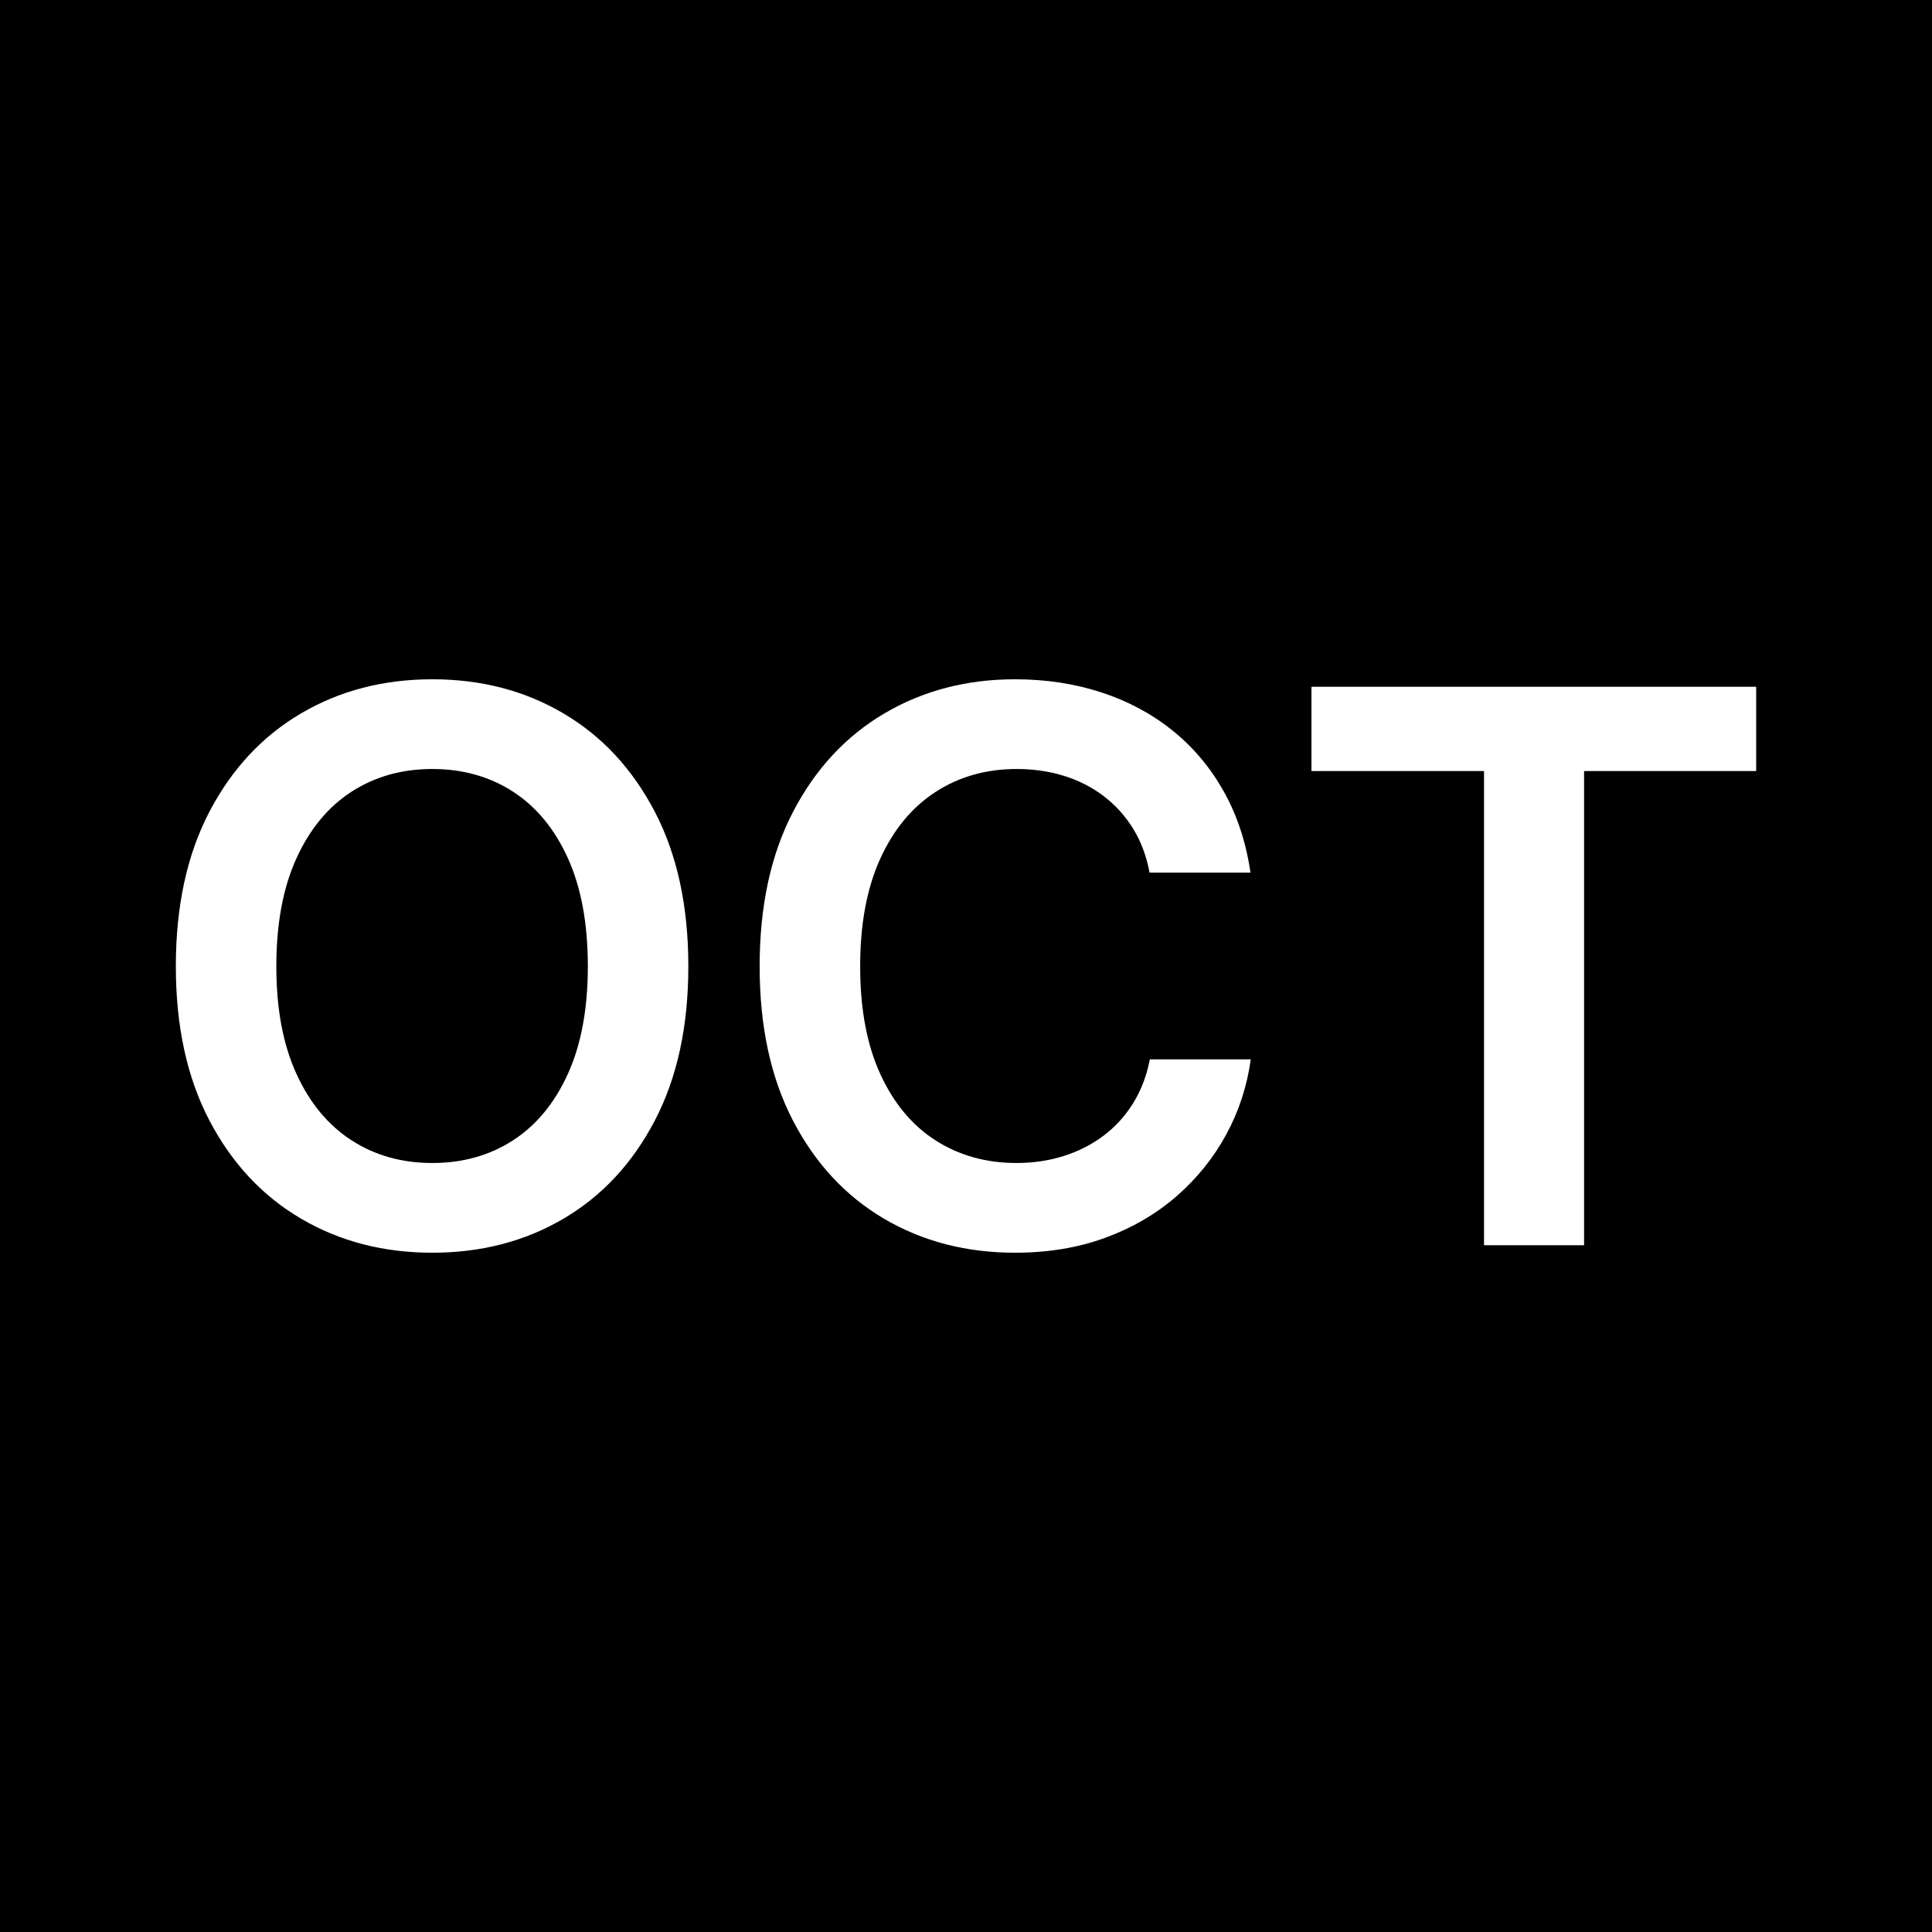
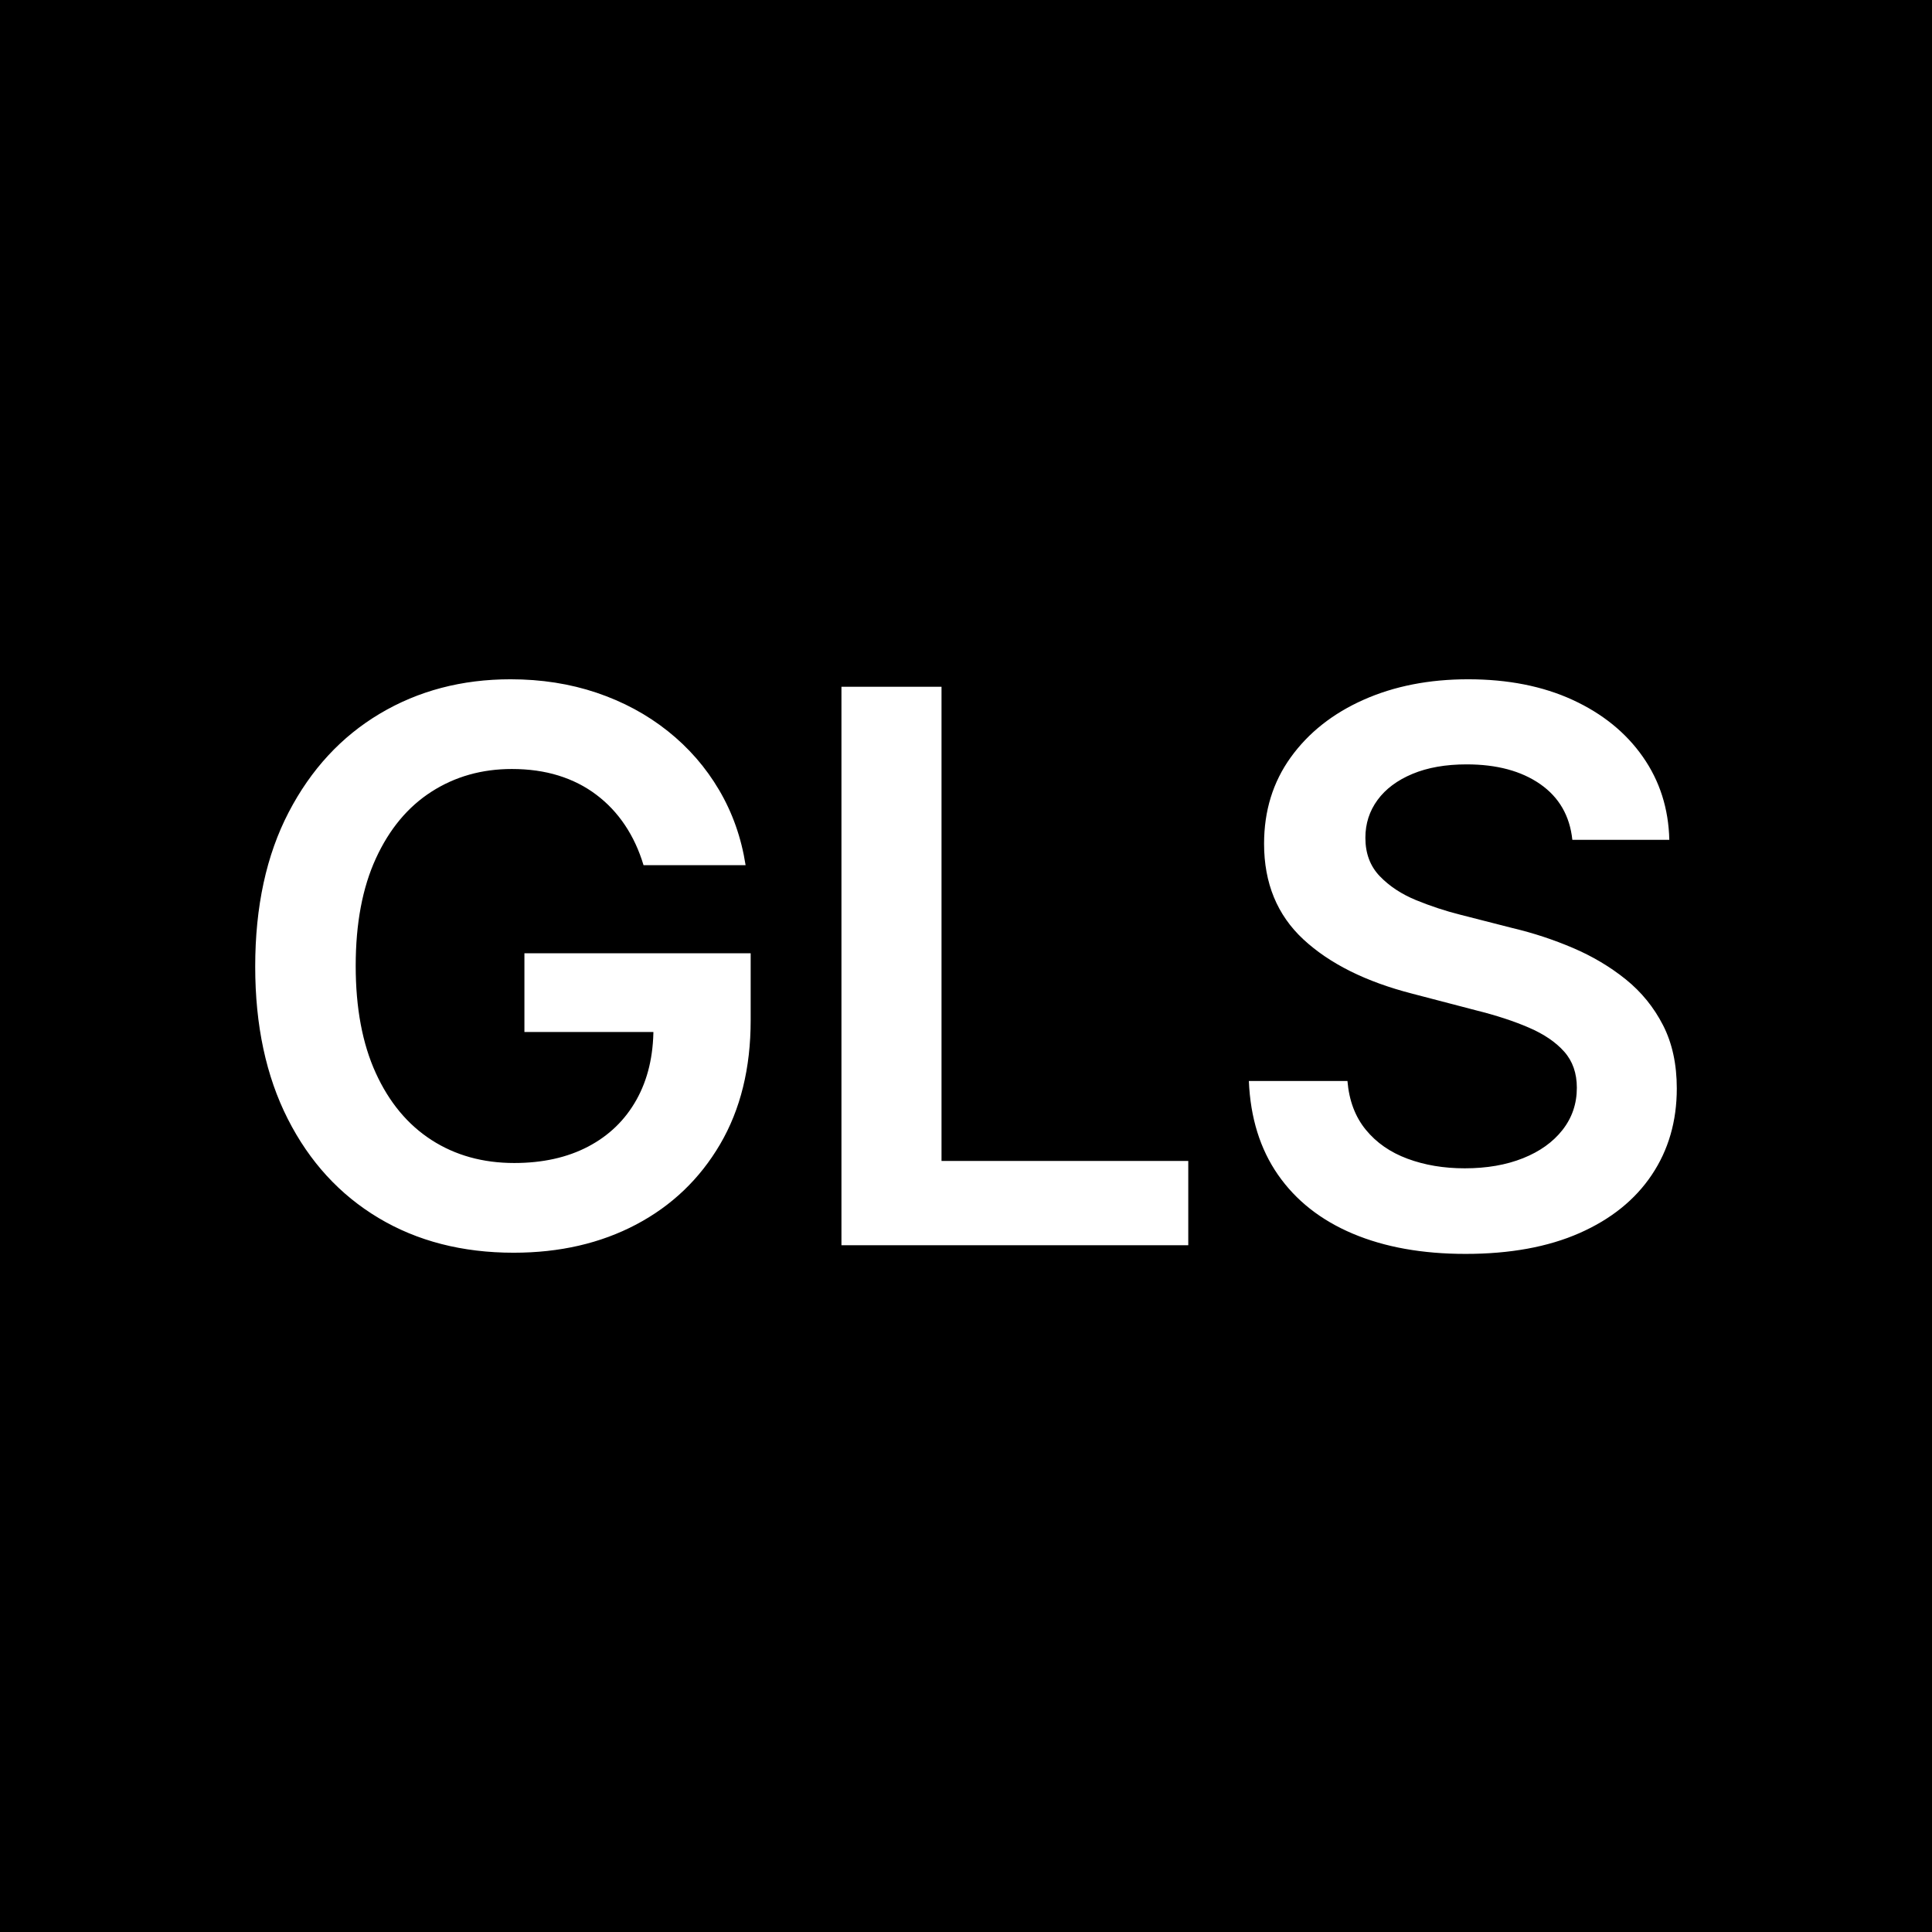
<svg xmlns="http://www.w3.org/2000/svg" width="64" height="64" fill="none">
  <path fill="#000" d="M0 0h64v64H0z" />
-   <path fill="#fff" d="M14.322 41.498Q11.896 41.498 9.973 40.37Q8.05 39.242 6.937 37.117Q5.825 34.992 5.825 32.012Q5.825 29.016 6.937 26.889Q8.05 24.762 9.973 23.632Q11.896 22.502 14.322 22.502Q16.747 22.502 18.664 23.632Q20.581 24.762 21.691 26.889Q22.802 29.016 22.802 32.012Q22.802 34.996 21.691 37.121Q20.581 39.246 18.664 40.372Q16.747 41.498 14.322 41.498ZM14.322 38.526Q15.83 38.526 16.99 37.778Q18.151 37.029 18.812 35.573Q19.473 34.117 19.473 32.012Q19.473 29.888 18.812 28.429Q18.151 26.971 16.99 26.222Q15.83 25.474 14.322 25.474Q12.81 25.474 11.645 26.226Q10.481 26.979 9.818 28.437Q9.154 29.896 9.154 32.012Q9.154 34.117 9.818 35.569Q10.481 37.021 11.645 37.774Q12.81 38.526 14.322 38.526ZM33.626 41.498Q31.197 41.498 29.282 40.37Q27.368 39.242 26.266 37.117Q25.164 34.992 25.164 32.012Q25.164 29.016 26.273 26.889Q27.381 24.762 29.298 23.632Q31.215 22.502 33.626 22.502Q35.145 22.502 36.469 22.932Q37.793 23.361 38.827 24.188Q39.86 25.014 40.531 26.203Q41.202 27.391 41.424 28.908H38.081Q37.927 28.082 37.534 27.447Q37.141 26.812 36.557 26.369Q35.973 25.926 35.242 25.7Q34.51 25.474 33.68 25.474Q32.164 25.474 30.99 26.235Q29.817 26.997 29.155 28.455Q28.494 29.914 28.494 32.012Q28.494 34.13 29.164 35.586Q29.834 37.042 31.003 37.784Q32.172 38.526 33.671 38.526Q34.501 38.526 35.23 38.296Q35.96 38.067 36.548 37.628Q37.137 37.188 37.534 36.549Q37.932 35.91 38.09 35.092H41.433Q41.25 36.422 40.622 37.58Q39.993 38.737 38.98 39.622Q37.966 40.506 36.616 41.002Q35.265 41.498 33.626 41.498ZM43.444 25.542V22.75H58.175V25.542H52.475V41.25H49.16V25.542Z" />
+   <path fill="#fff" d="M17.017 41.498Q14.466 41.498 12.539 40.346Q10.611 39.193 9.533 37.066Q8.454 34.939 8.454 32.021Q8.454 29.039 9.562 26.909Q10.669 24.78 12.583 23.641Q14.497 22.502 16.913 22.502Q18.44 22.502 19.762 22.947Q21.084 23.393 22.121 24.218Q23.158 25.043 23.822 26.172Q24.487 27.301 24.699 28.66H21.318Q21.095 27.918 20.701 27.331Q20.308 26.744 19.754 26.327Q19.201 25.909 18.5 25.691Q17.799 25.474 16.956 25.474Q15.464 25.474 14.292 26.227Q13.12 26.98 12.452 28.436Q11.783 29.892 11.783 31.995Q11.783 34.09 12.449 35.547Q13.114 37.003 14.296 37.765Q15.477 38.526 17.035 38.526Q18.447 38.526 19.485 37.981Q20.523 37.435 21.084 36.431Q21.646 35.427 21.646 34.063L22.412 34.186H17.372V31.579H24.867V33.795Q24.867 36.177 23.855 37.904Q22.843 39.63 21.073 40.564Q19.303 41.498 17.017 41.498ZM27.874 41.25V22.75H31.189V38.458H39.363V41.25ZM48.547 41.537Q46.401 41.537 44.813 40.867Q43.226 40.197 42.336 38.917Q41.446 37.638 41.37 35.809H44.636Q44.717 36.78 45.243 37.423Q45.769 38.067 46.625 38.384Q47.481 38.702 48.521 38.702Q49.614 38.702 50.45 38.368Q51.286 38.035 51.76 37.431Q52.235 36.826 52.235 36.033Q52.235 35.309 51.817 34.838Q51.399 34.366 50.647 34.042Q49.896 33.717 48.889 33.467L46.788 32.918Q44.477 32.325 43.175 31.117Q41.874 29.908 41.874 27.95Q41.874 26.314 42.758 25.087Q43.643 23.86 45.17 23.181Q46.697 22.502 48.633 22.502Q50.61 22.502 52.096 23.185Q53.581 23.869 54.421 25.07Q55.262 26.27 55.298 27.821H52.086Q51.96 26.628 51.02 25.974Q50.08 25.321 48.585 25.321Q47.545 25.321 46.79 25.636Q46.035 25.951 45.633 26.5Q45.23 27.049 45.23 27.753Q45.23 28.529 45.707 29.025Q46.184 29.521 46.911 29.819Q47.639 30.117 48.381 30.303L50.11 30.745Q51.136 30.988 52.108 31.403Q53.08 31.818 53.857 32.444Q54.634 33.071 55.09 33.961Q55.546 34.851 55.546 36.057Q55.546 37.684 54.717 38.92Q53.889 40.157 52.324 40.847Q50.759 41.537 48.547 41.537Z" />
</svg>
